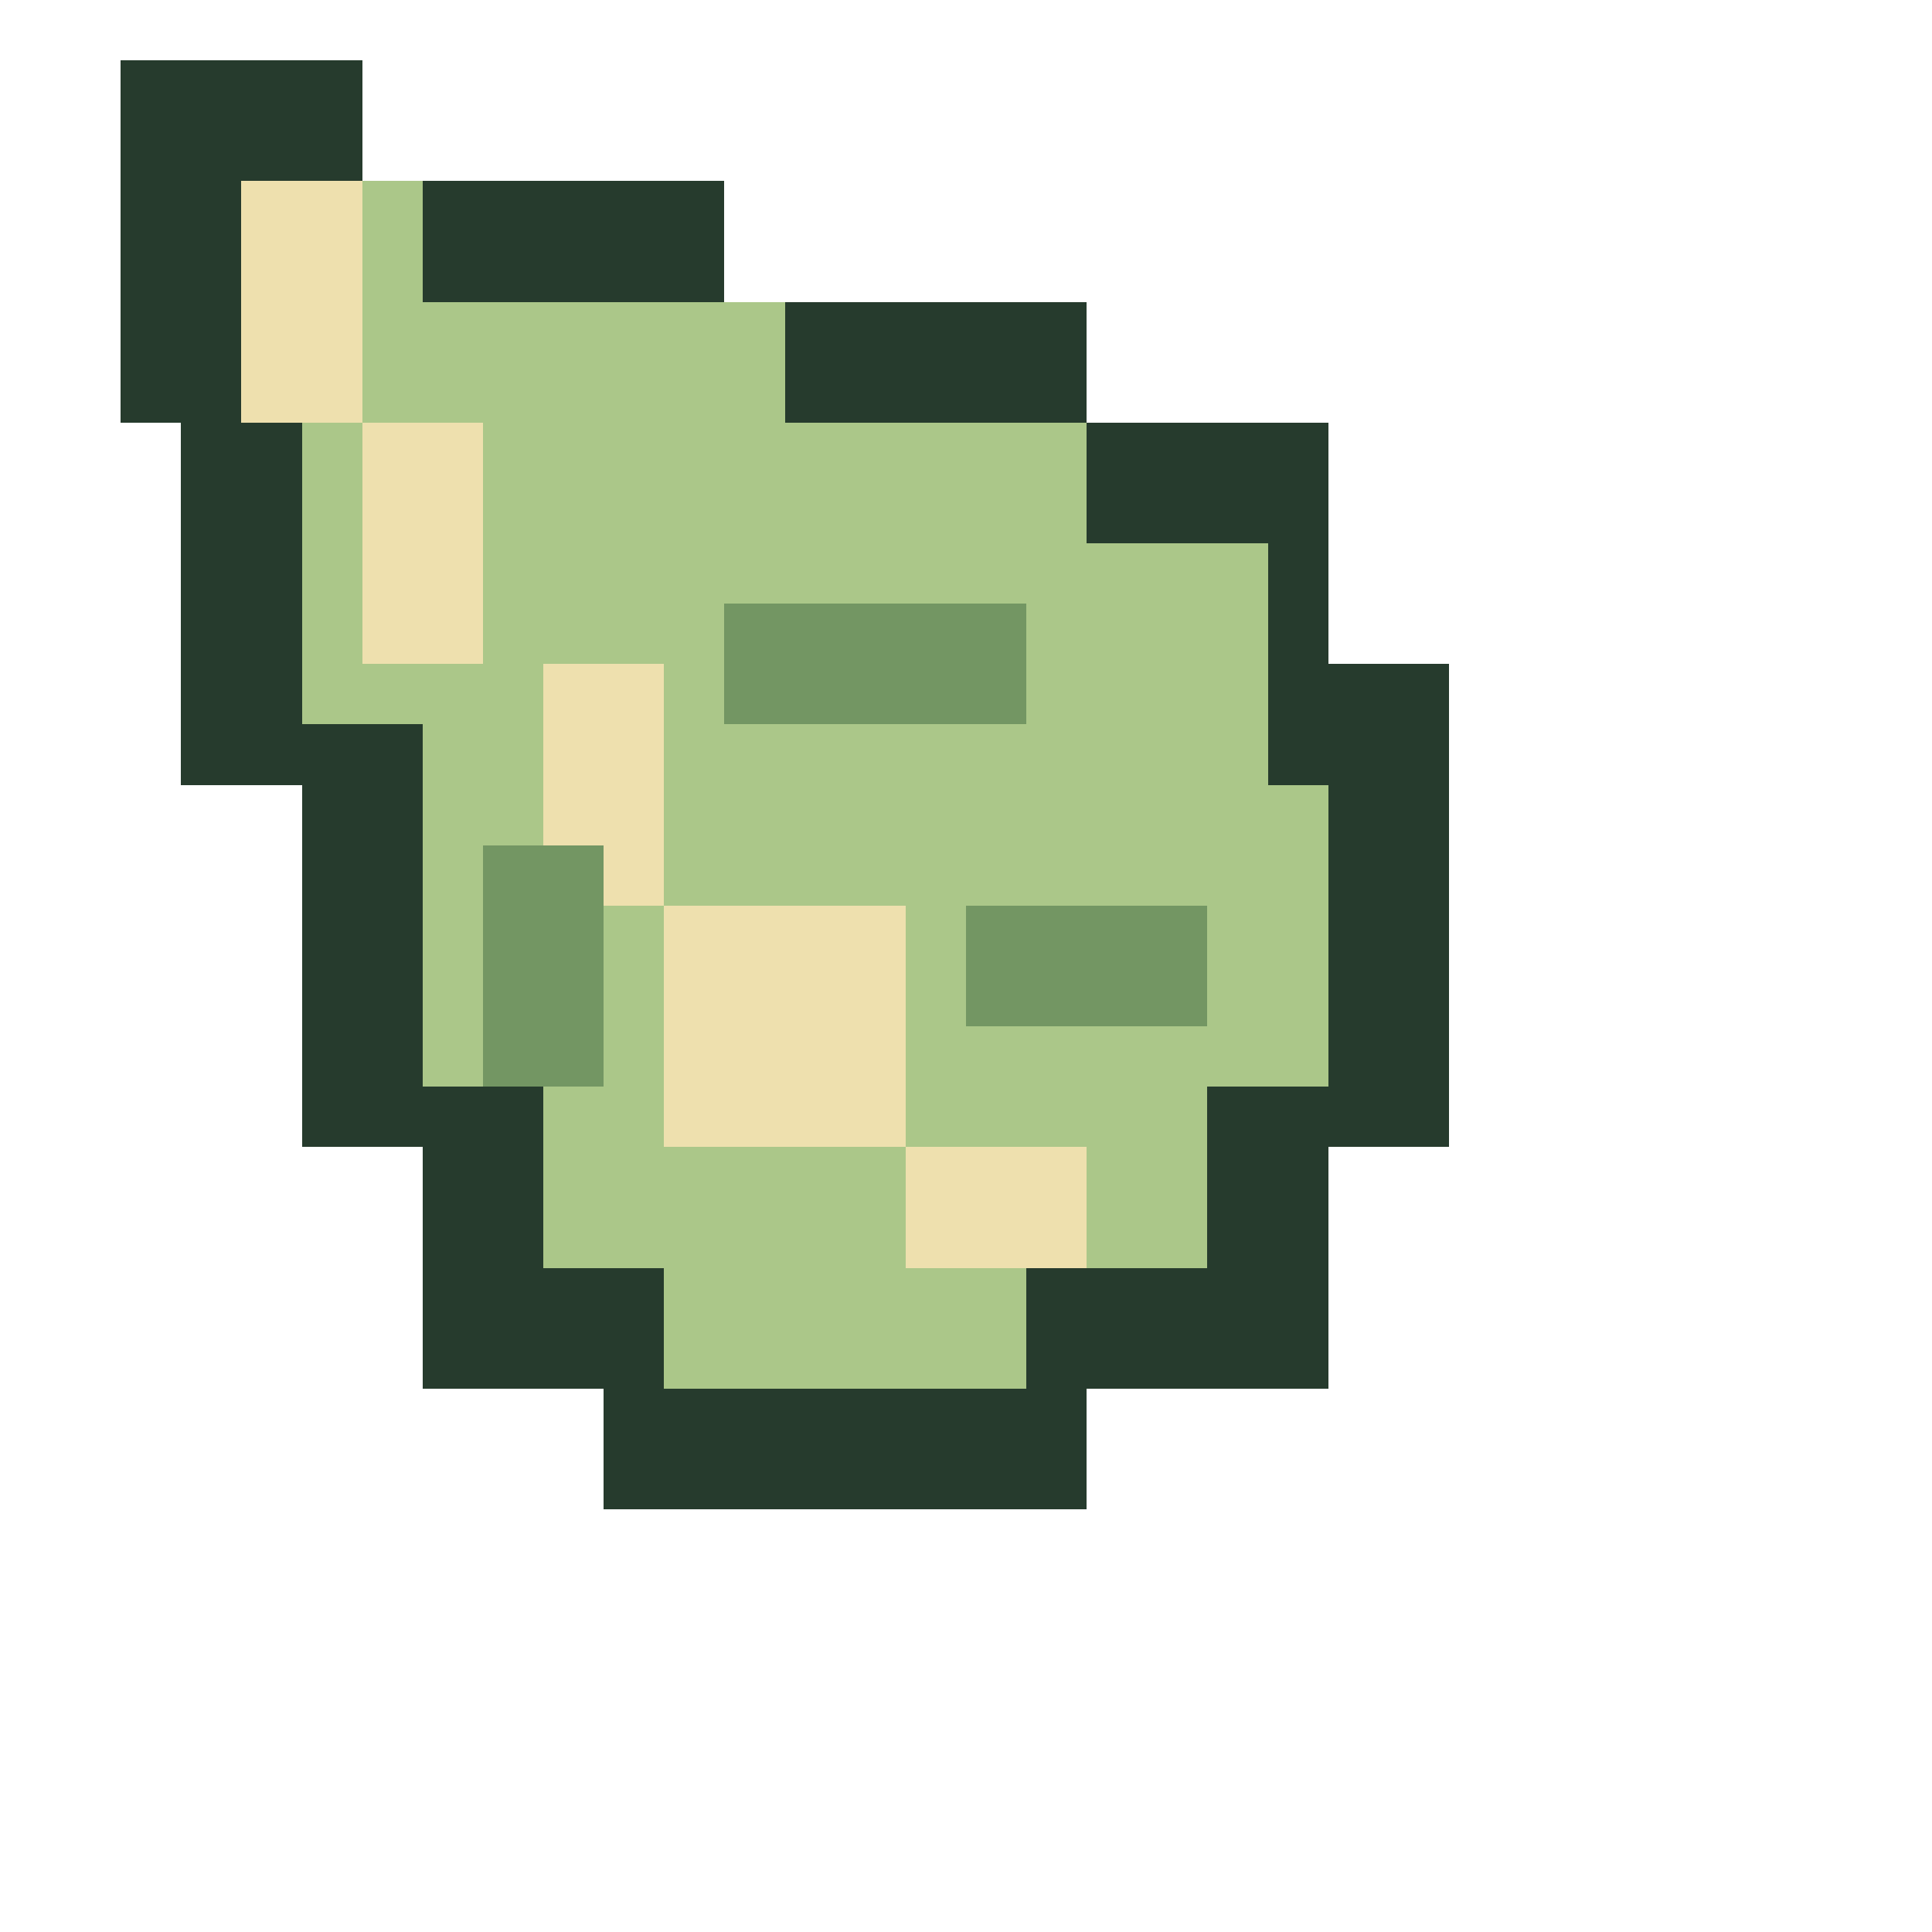
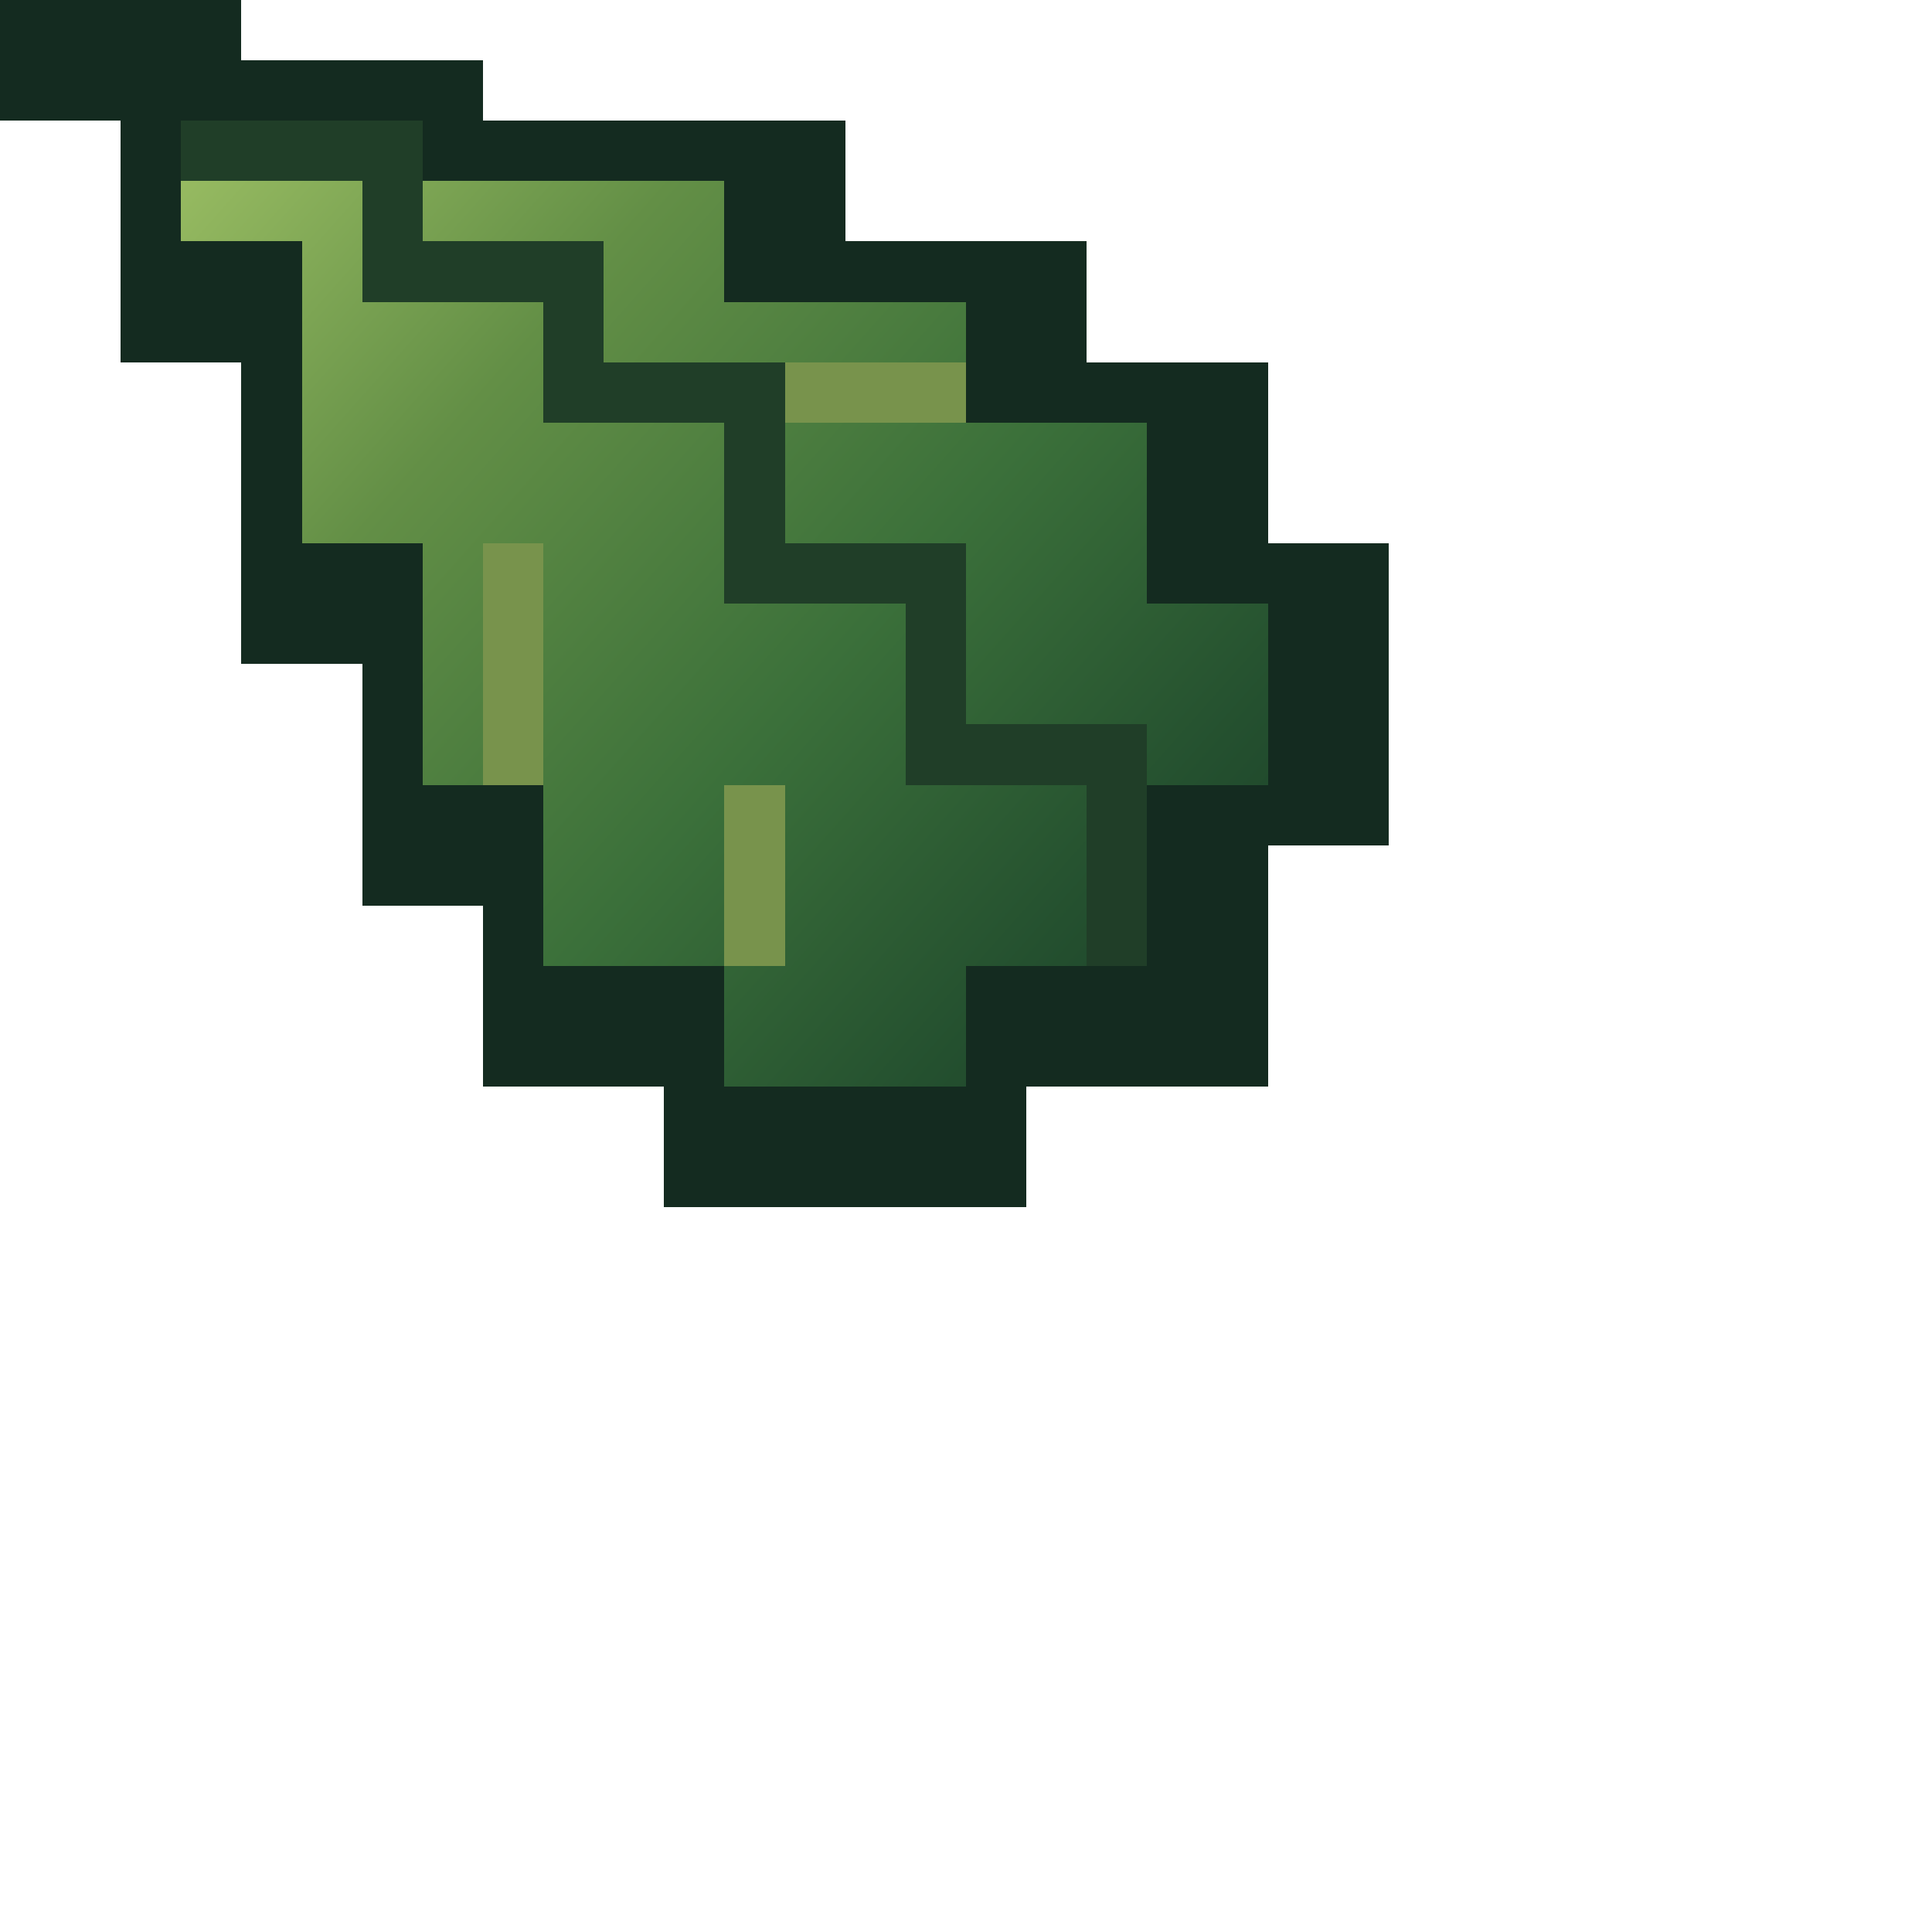
<svg xmlns="http://www.w3.org/2000/svg" width="32" height="32" viewBox="0 0 32 32" shape-rendering="crispEdges">
-   <path d="M2 1h4v2h6v2h6v2h4v4h2v8h-2v4h-4v2h-8v-2H7v-4H5v-6H3V7H2z" fill="#263b2d" />
-   <path d="M4 3h3v2h6v2h5v2h3v4h1v5h-2v3h-3v2h-6v-2H9v-3H7v-6H5V7H4z" fill="#abc789" />
-   <path d="M4 3h2v4h2v4h3v4h4v4h3v2h-3v-2h-4v-4H9v-4H6V7H4z" fill="#eee0ae" />
-   <path d="M12 10h5v2h-5zM16 15h4v2h-4zM8 14h2v4H8z" fill="#739663" />
+   <defs>
+     <linearGradient id="leaf-shading" x1="4" y1="4" x2="20" y2="22" gradientUnits="userSpaceOnUse">
+       <stop offset="0" stop-color="#9cbf64" />
+       <stop offset=".28" stop-color="#638f46" />
+       <stop offset=".58" stop-color="#3b703a" />
+       <stop offset=".82" stop-color="#24502f" />
+       <stop offset="1" stop-color="#183a26" />
+     </linearGradient>
+   </defs>
+   <g transform="translate(-1 -2) rotate(-90 16 16) translate(32 0) scale(-1 1)">
+     <path d="M2 1h2v2h4v2h5v2h4v2h3v3h2v6h-2v4h-4v2h-5v-2H8v-3H6v-4H4V9H3V5H2z" fill="#142b20" />
+     <path d="M4 4h2v2h5v2h4v2h3v3h2v4h-2v3h-3v2h-3v-2H9v-3H7v-4H5V8H4z" fill="url(#leaf-shading)" />
+     <path d="M4 4h1v3h2v3h2v3h3v3h3v3h3v1h-4v-3h-3v-3H8v-3H6V8H4z" fill="#203e28" />
+     <path d="M11 9h4v1h-4zM15 13h3v1h-3zM8 14h1v3H8z" fill="#78934c" />
+   </g>
</svg>
